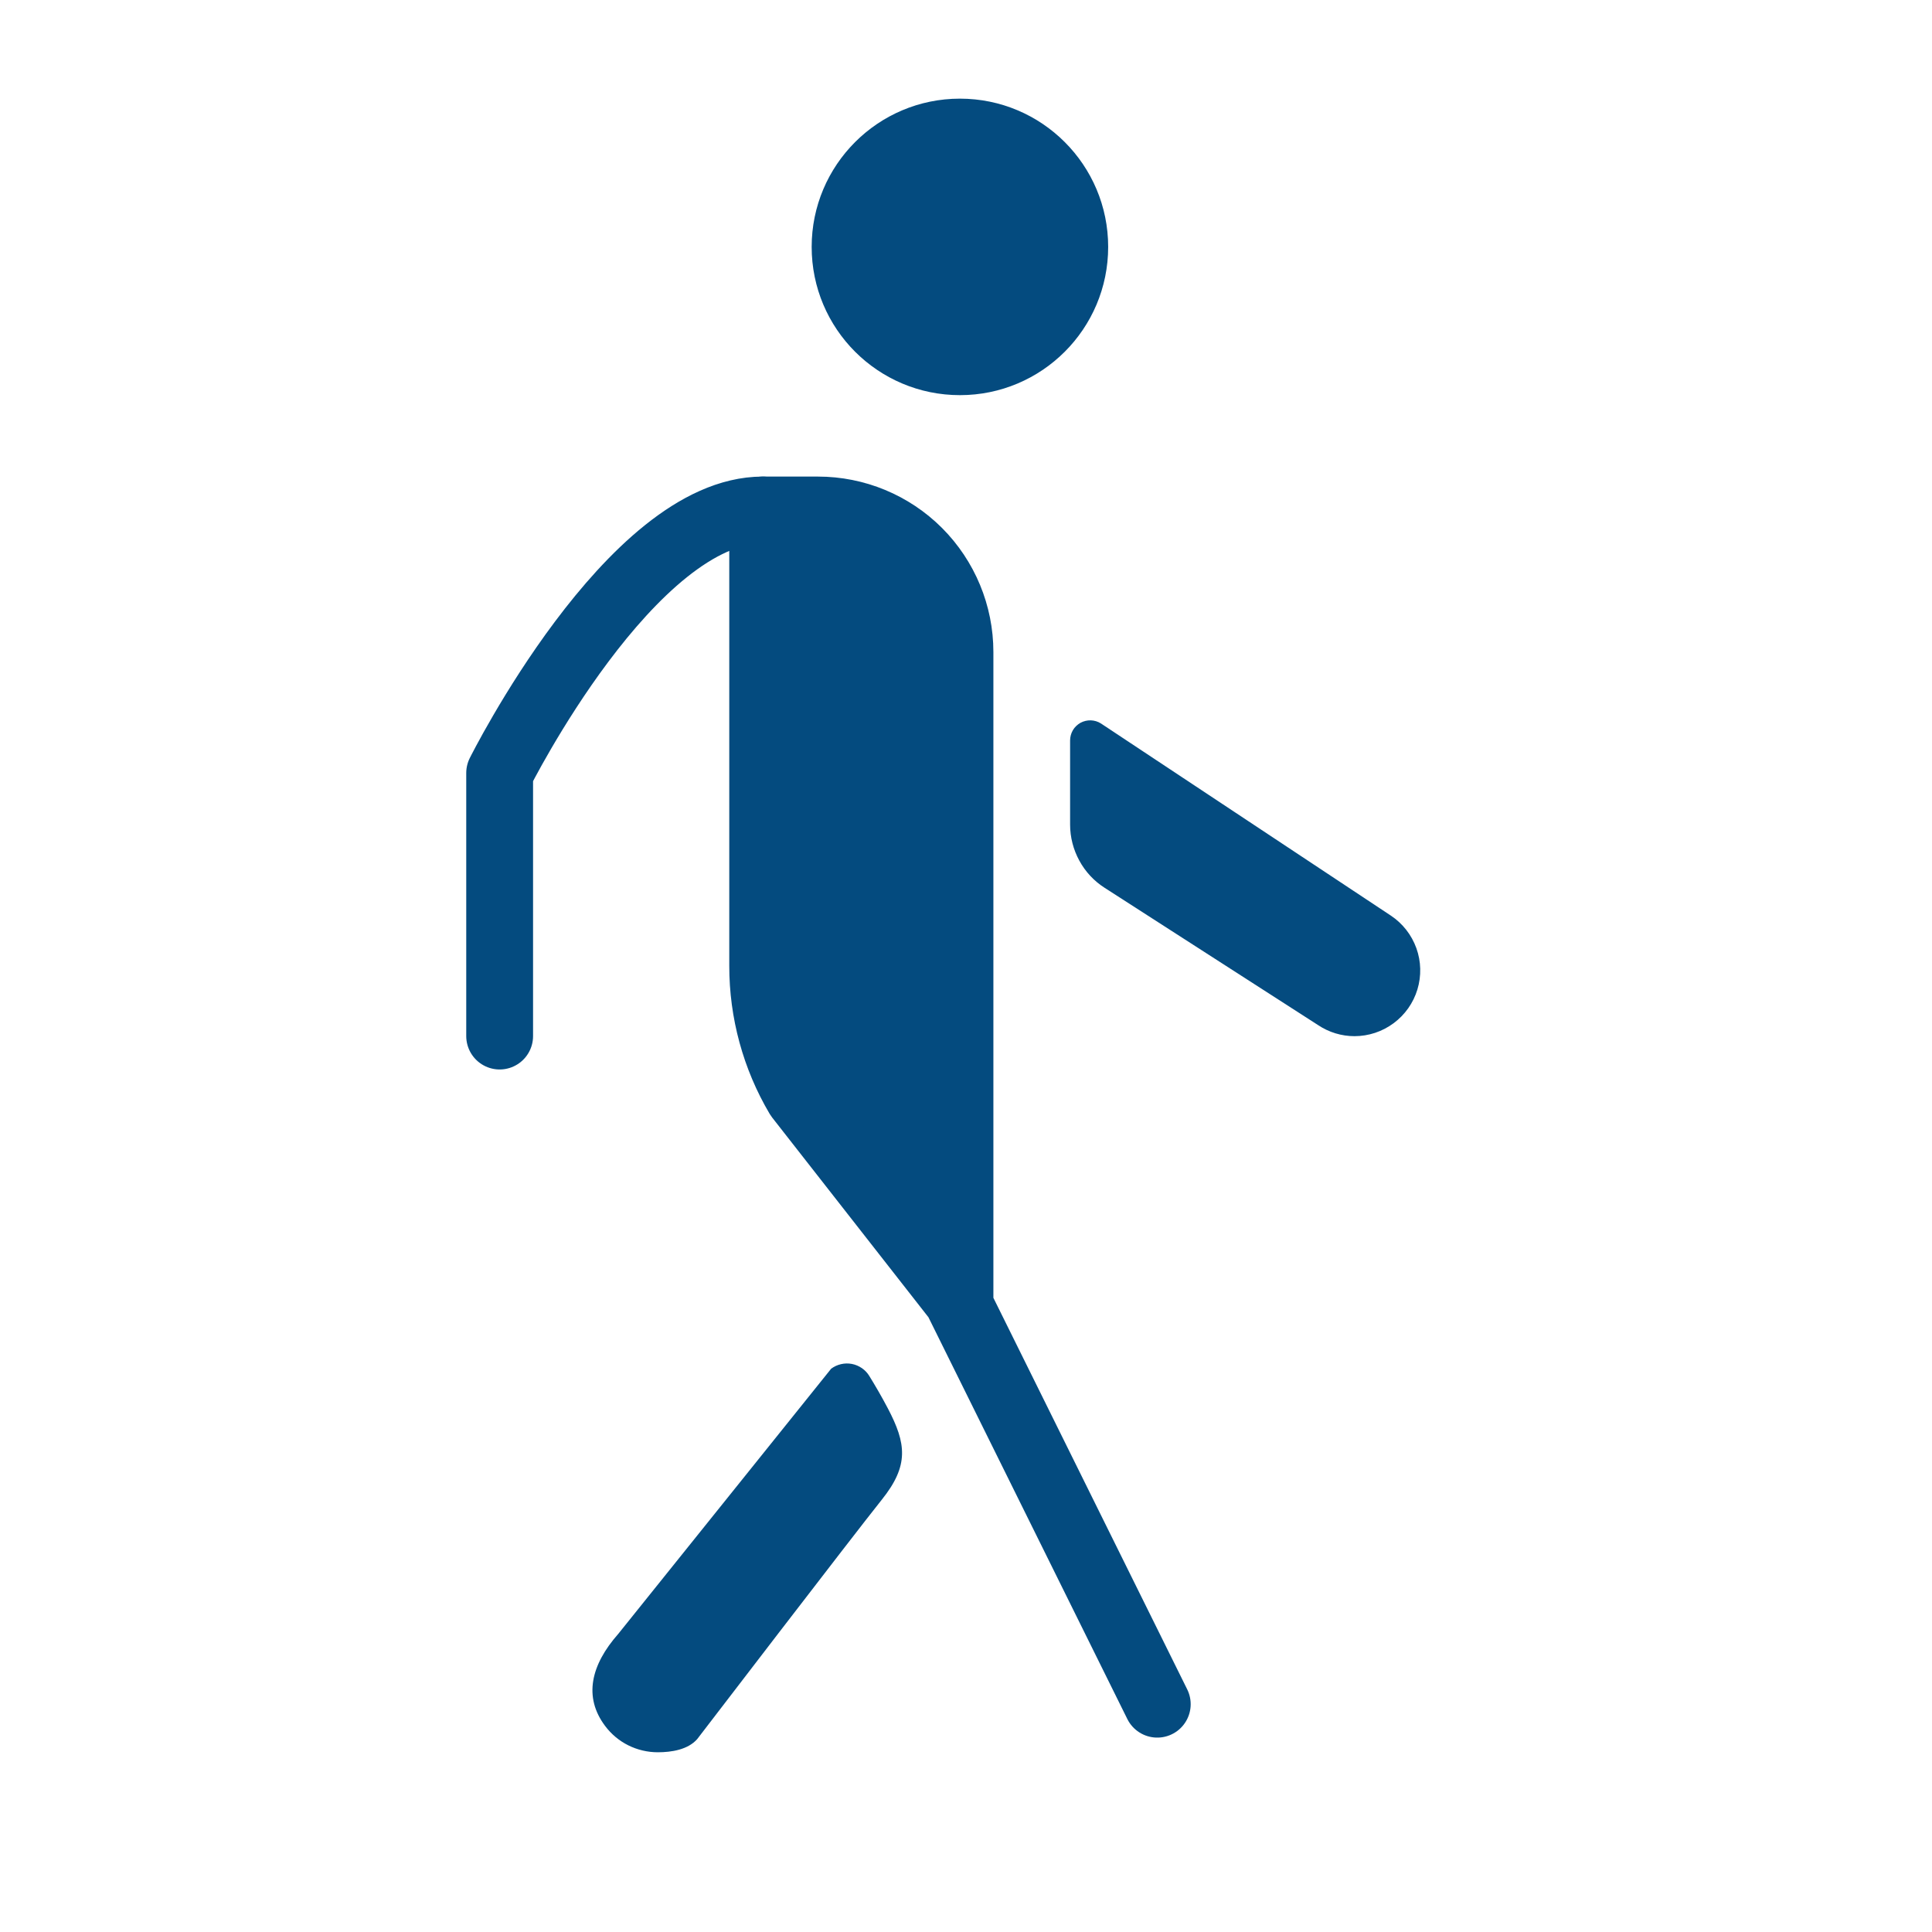
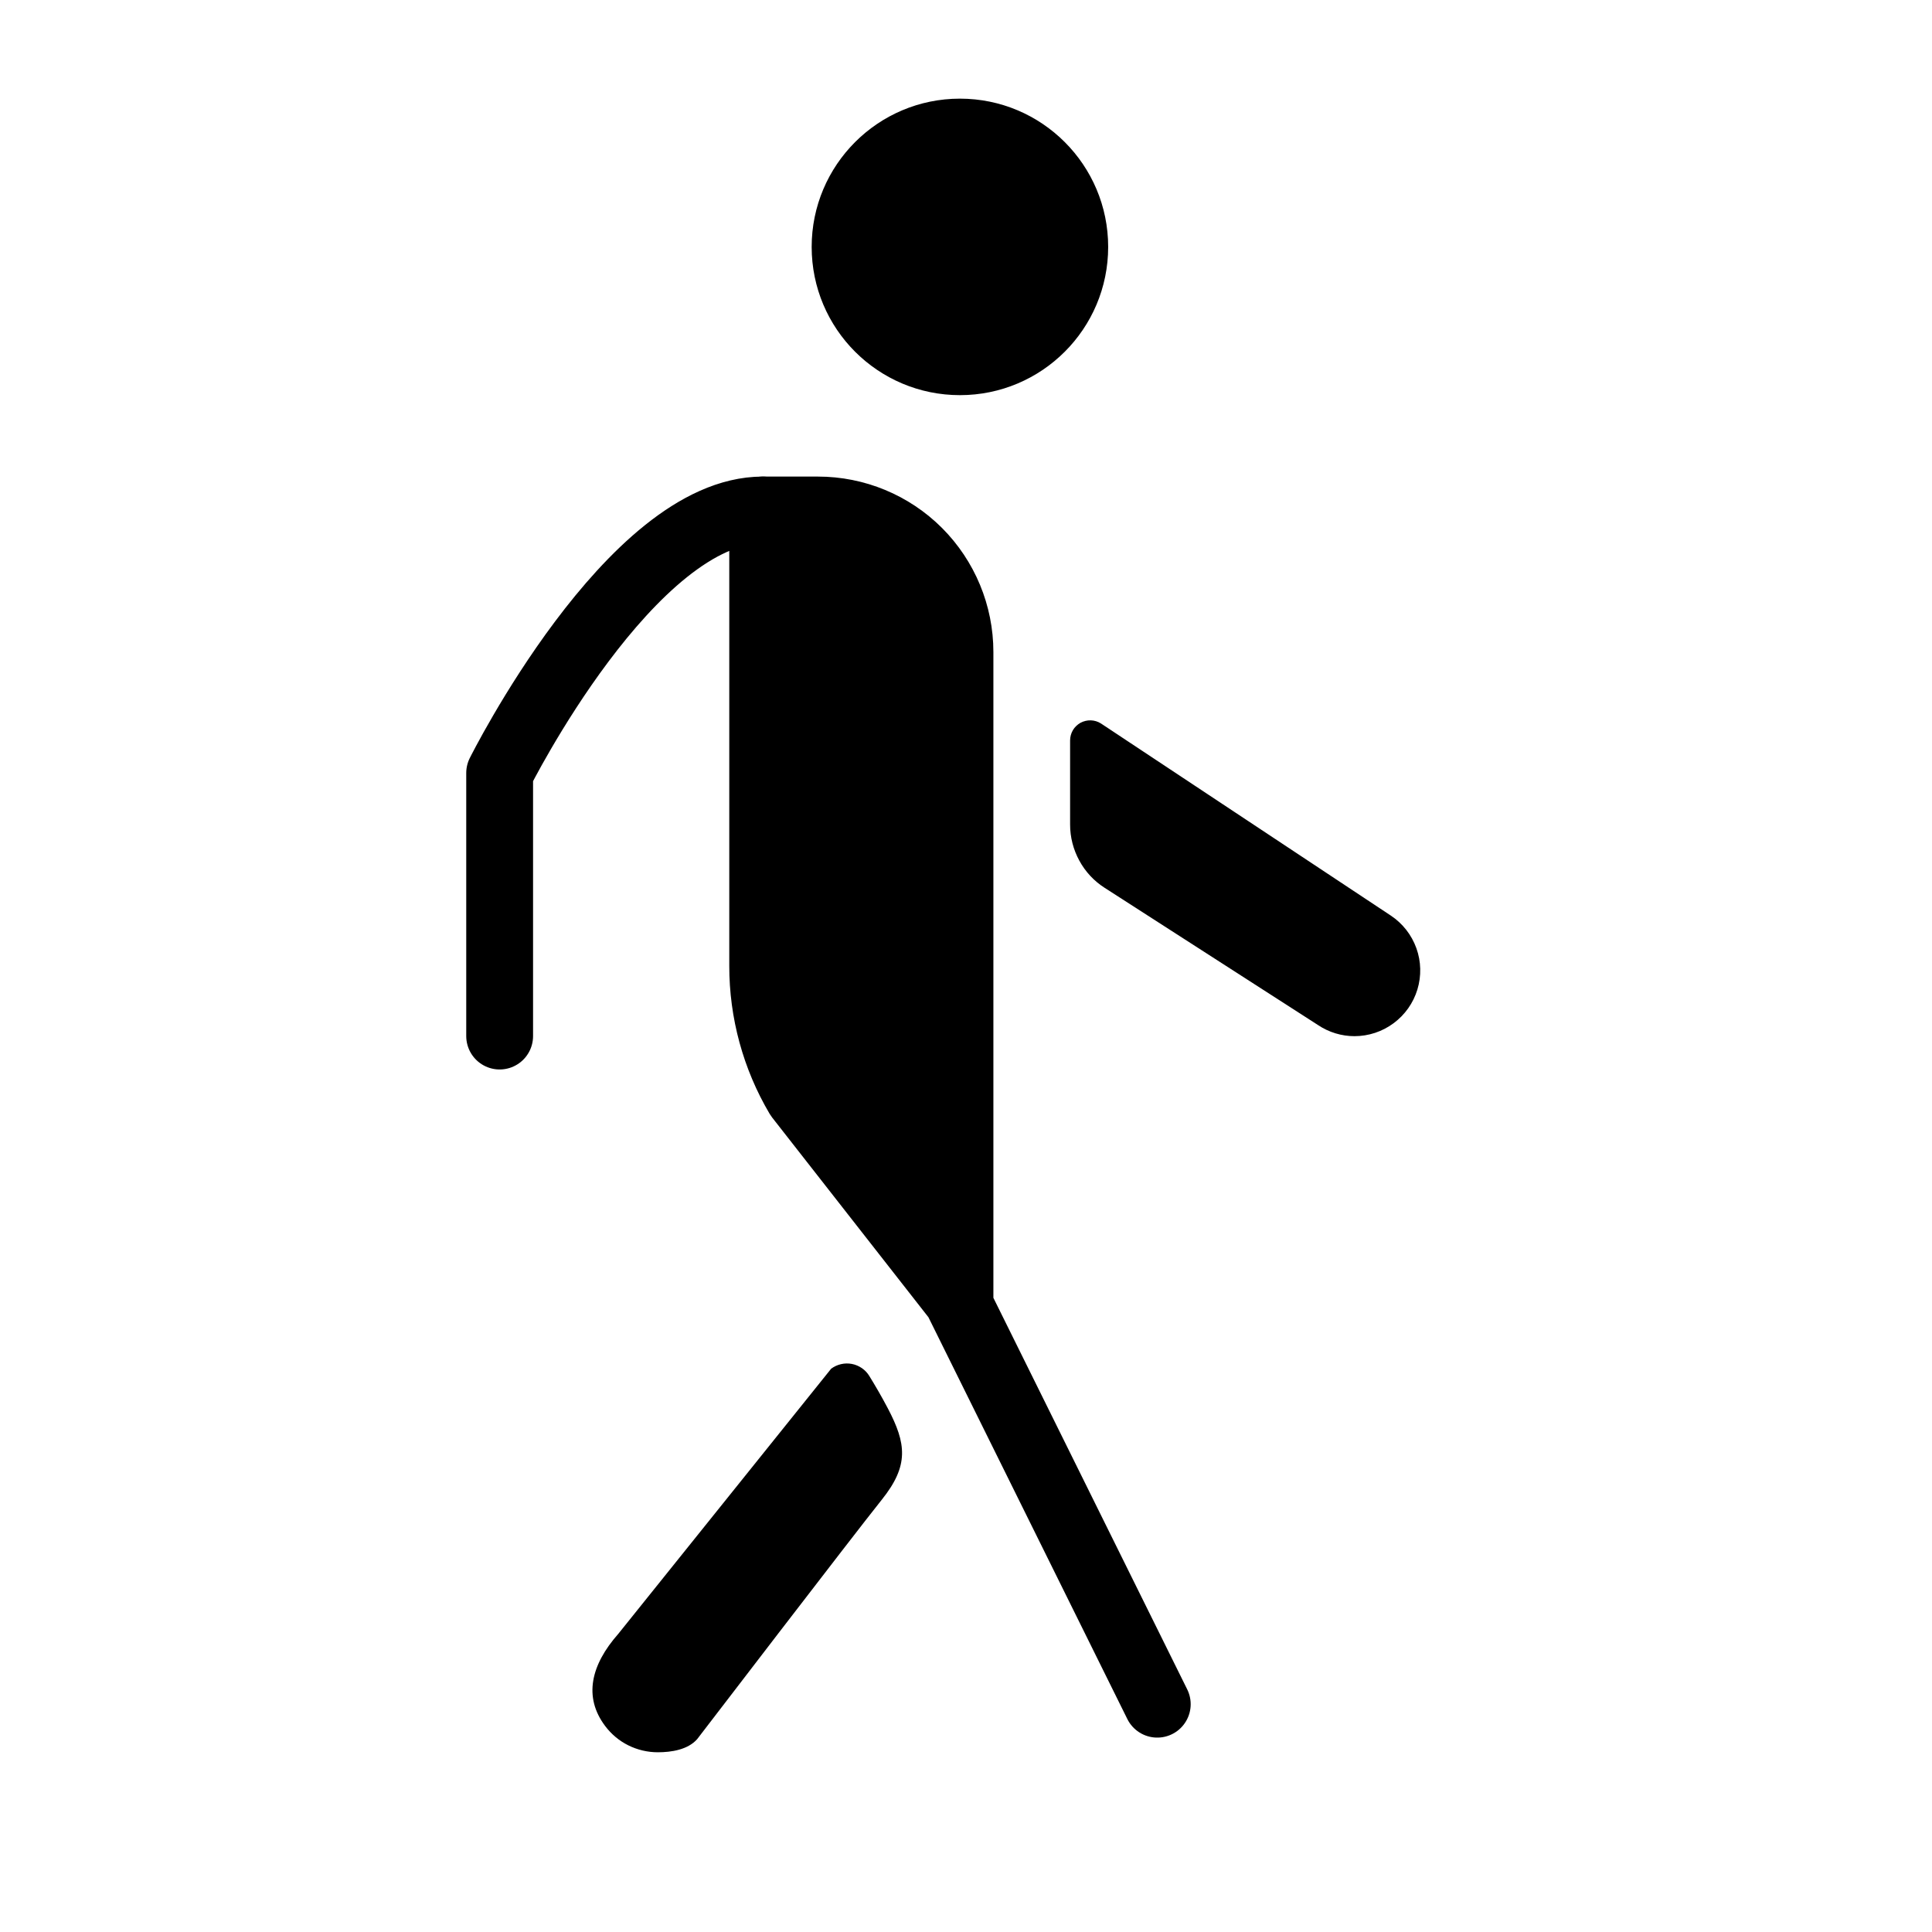
<svg xmlns="http://www.w3.org/2000/svg" width="35" height="35" viewBox="0 0 33 34" fill="none">
-   <path d="M19.866 29.991L16.339 22.866L13.551 19.303C13.138 18.605 12.921 17.808 12.922 16.997V8.975H13.894C14.557 8.975 15.193 9.238 15.662 9.707C16.13 10.176 16.394 10.812 16.394 11.475V22.863" fill="#044B7F" />
-   <path d="M19.866 29.991L16.339 22.866L13.551 19.303C13.138 18.605 12.921 17.808 12.922 16.997V8.975H13.894C14.557 8.975 15.193 9.238 15.662 9.707C16.13 10.176 16.394 10.812 16.394 11.475V22.863" stroke="#044B7F" stroke-width="1.176" stroke-linecap="round" stroke-linejoin="round" />
-   <path d="M8.293 18.233V13.604C8.293 13.604 10.605 8.975 12.922 8.975" stroke="#044B7F" stroke-width="1.176" stroke-linecap="round" stroke-linejoin="round" />
-   <path d="M23.338 18.235C23.109 18.235 22.886 18.167 22.696 18.04L18.938 15.623C18.752 15.504 18.599 15.339 18.494 15.145C18.388 14.95 18.332 14.733 18.332 14.512V13.03C18.332 12.967 18.349 12.905 18.381 12.85C18.413 12.796 18.46 12.751 18.515 12.72C18.571 12.69 18.634 12.675 18.697 12.677C18.76 12.679 18.822 12.698 18.875 12.732L23.978 16.114C24.185 16.252 24.342 16.453 24.426 16.687C24.51 16.921 24.516 17.175 24.444 17.413C24.372 17.651 24.225 17.859 24.025 18.007C23.826 18.155 23.584 18.235 23.335 18.235H23.338Z" fill="#044B7F" />
-   <path d="M11.076 30.837C10.896 30.837 10.718 30.795 10.557 30.715C10.396 30.635 10.257 30.518 10.149 30.374C9.765 29.863 9.899 29.3 10.38 28.754L14.127 24.087C14.178 24.049 14.238 24.021 14.3 24.007C14.363 23.992 14.428 23.991 14.492 24.003C14.555 24.015 14.615 24.041 14.668 24.077C14.721 24.114 14.766 24.161 14.799 24.216C14.897 24.375 15.011 24.569 15.124 24.784C15.451 25.406 15.499 25.791 15.019 26.391C14.519 27.016 11.769 30.606 11.769 30.606C11.605 30.792 11.317 30.837 11.076 30.837Z" fill="#044B7F" />
-   <path d="M16.393 6.66C17.672 6.66 18.708 5.624 18.708 4.345C18.708 3.067 17.672 2.03 16.393 2.03C15.115 2.03 14.078 3.067 14.078 4.345C14.078 5.624 15.115 6.66 16.393 6.66Z" fill="#044B7F" stroke="#044B7F" stroke-width="0.588" stroke-linecap="round" stroke-linejoin="round" />
+   <path d="M19.866 29.991L16.339 22.866L13.551 19.303C13.138 18.605 12.921 17.808 12.922 16.997V8.975H13.894C14.557 8.975 15.193 9.238 15.662 9.707C16.13 10.176 16.394 10.812 16.394 11.475V22.863" fill="currentColor" />
+   <path d="M19.866 29.991L16.339 22.866L13.551 19.303C13.138 18.605 12.921 17.808 12.922 16.997V8.975H13.894C14.557 8.975 15.193 9.238 15.662 9.707C16.13 10.176 16.394 10.812 16.394 11.475V22.863" stroke="currentColor" stroke-width="1.176" stroke-linecap="round" stroke-linejoin="round" />
+   <path d="M8.293 18.233V13.604C8.293 13.604 10.605 8.975 12.922 8.975" stroke="currentColor" stroke-width="1.176" stroke-linecap="round" stroke-linejoin="round" />
+   <path d="M23.338 18.235C23.109 18.235 22.886 18.167 22.696 18.04L18.938 15.623C18.752 15.504 18.599 15.339 18.494 15.145C18.388 14.95 18.332 14.733 18.332 14.512V13.03C18.332 12.967 18.349 12.905 18.381 12.85C18.413 12.796 18.46 12.751 18.515 12.72C18.571 12.69 18.634 12.675 18.697 12.677C18.76 12.679 18.822 12.698 18.875 12.732L23.978 16.114C24.185 16.252 24.342 16.453 24.426 16.687C24.51 16.921 24.516 17.175 24.444 17.413C24.372 17.651 24.225 17.859 24.025 18.007C23.826 18.155 23.584 18.235 23.335 18.235H23.338Z" fill="currentColor" />
+   <path d="M11.076 30.837C10.896 30.837 10.718 30.795 10.557 30.715C10.396 30.635 10.257 30.518 10.149 30.374C9.765 29.863 9.899 29.3 10.38 28.754L14.127 24.087C14.178 24.049 14.238 24.021 14.3 24.007C14.363 23.992 14.428 23.991 14.492 24.003C14.555 24.015 14.615 24.041 14.668 24.077C14.721 24.114 14.766 24.161 14.799 24.216C14.897 24.375 15.011 24.569 15.124 24.784C15.451 25.406 15.499 25.791 15.019 26.391C14.519 27.016 11.769 30.606 11.769 30.606C11.605 30.792 11.317 30.837 11.076 30.837Z" fill="currentColor" />
+   <path d="M16.393 6.66C17.672 6.66 18.708 5.624 18.708 4.345C18.708 3.067 17.672 2.03 16.393 2.03C15.115 2.03 14.078 3.067 14.078 4.345C14.078 5.624 15.115 6.66 16.393 6.66Z" fill="currentColor" stroke="currentColor" stroke-width="0.588" stroke-linecap="round" stroke-linejoin="round" />
</svg>
